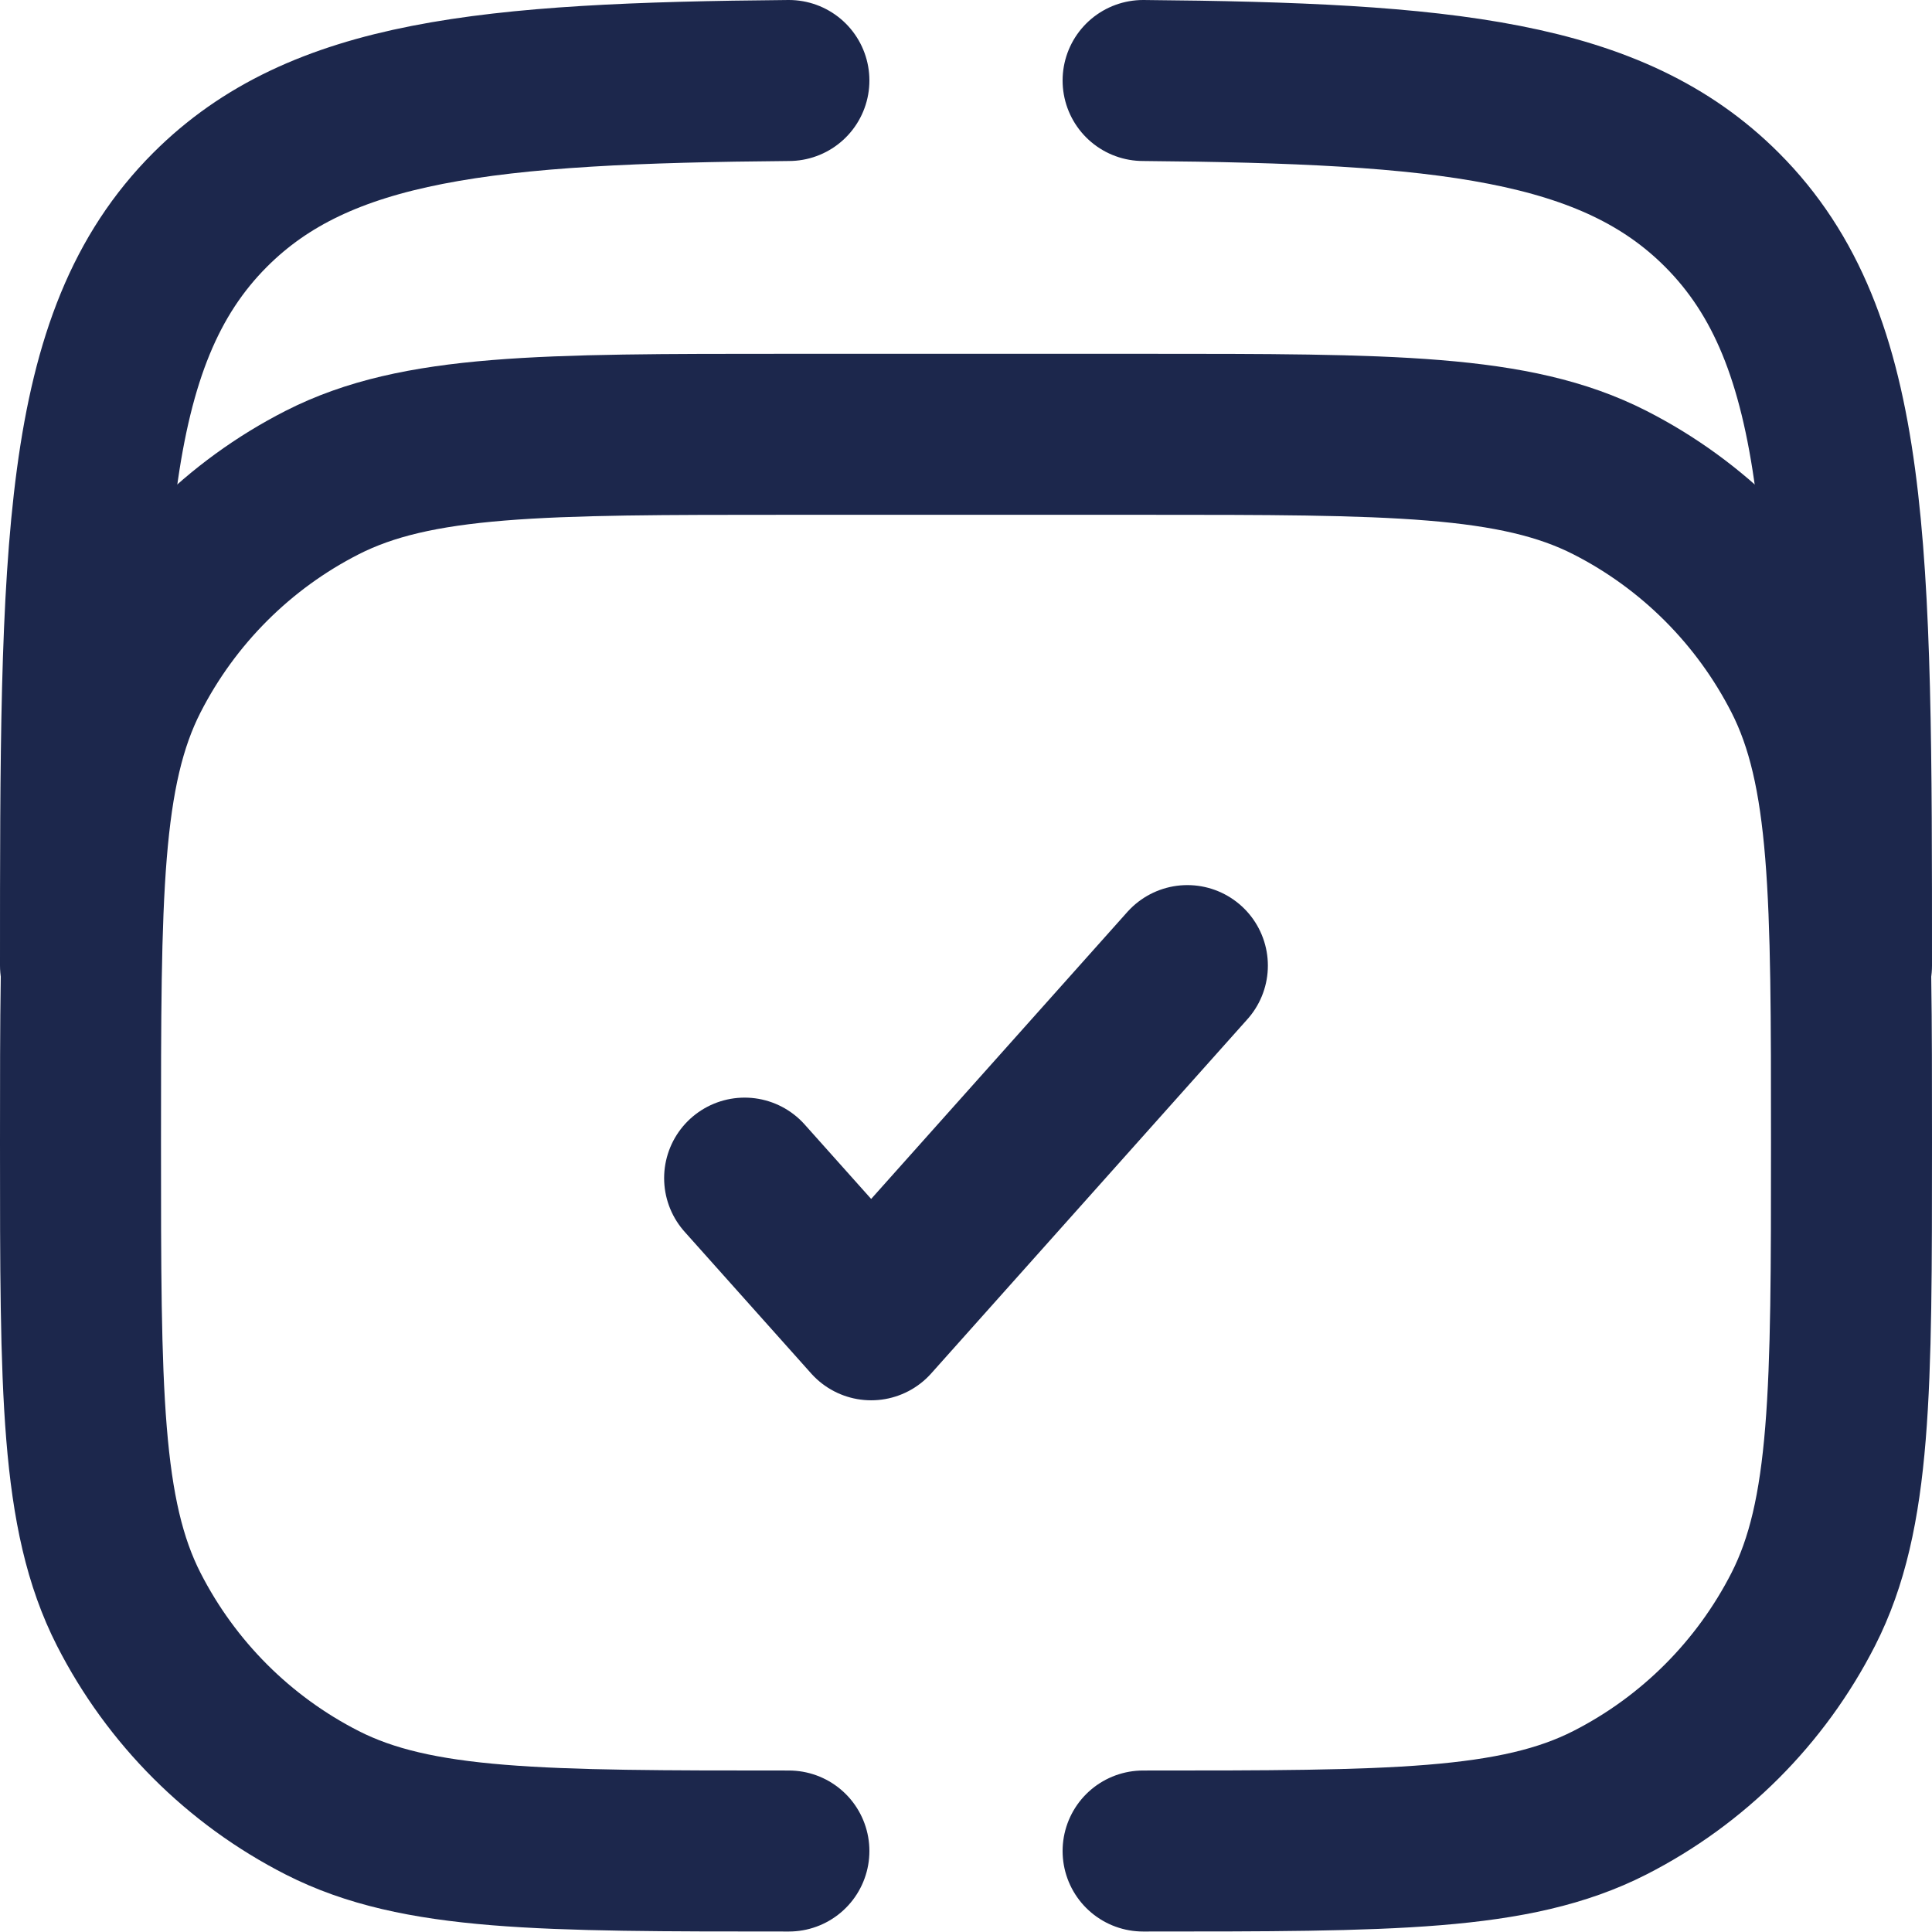
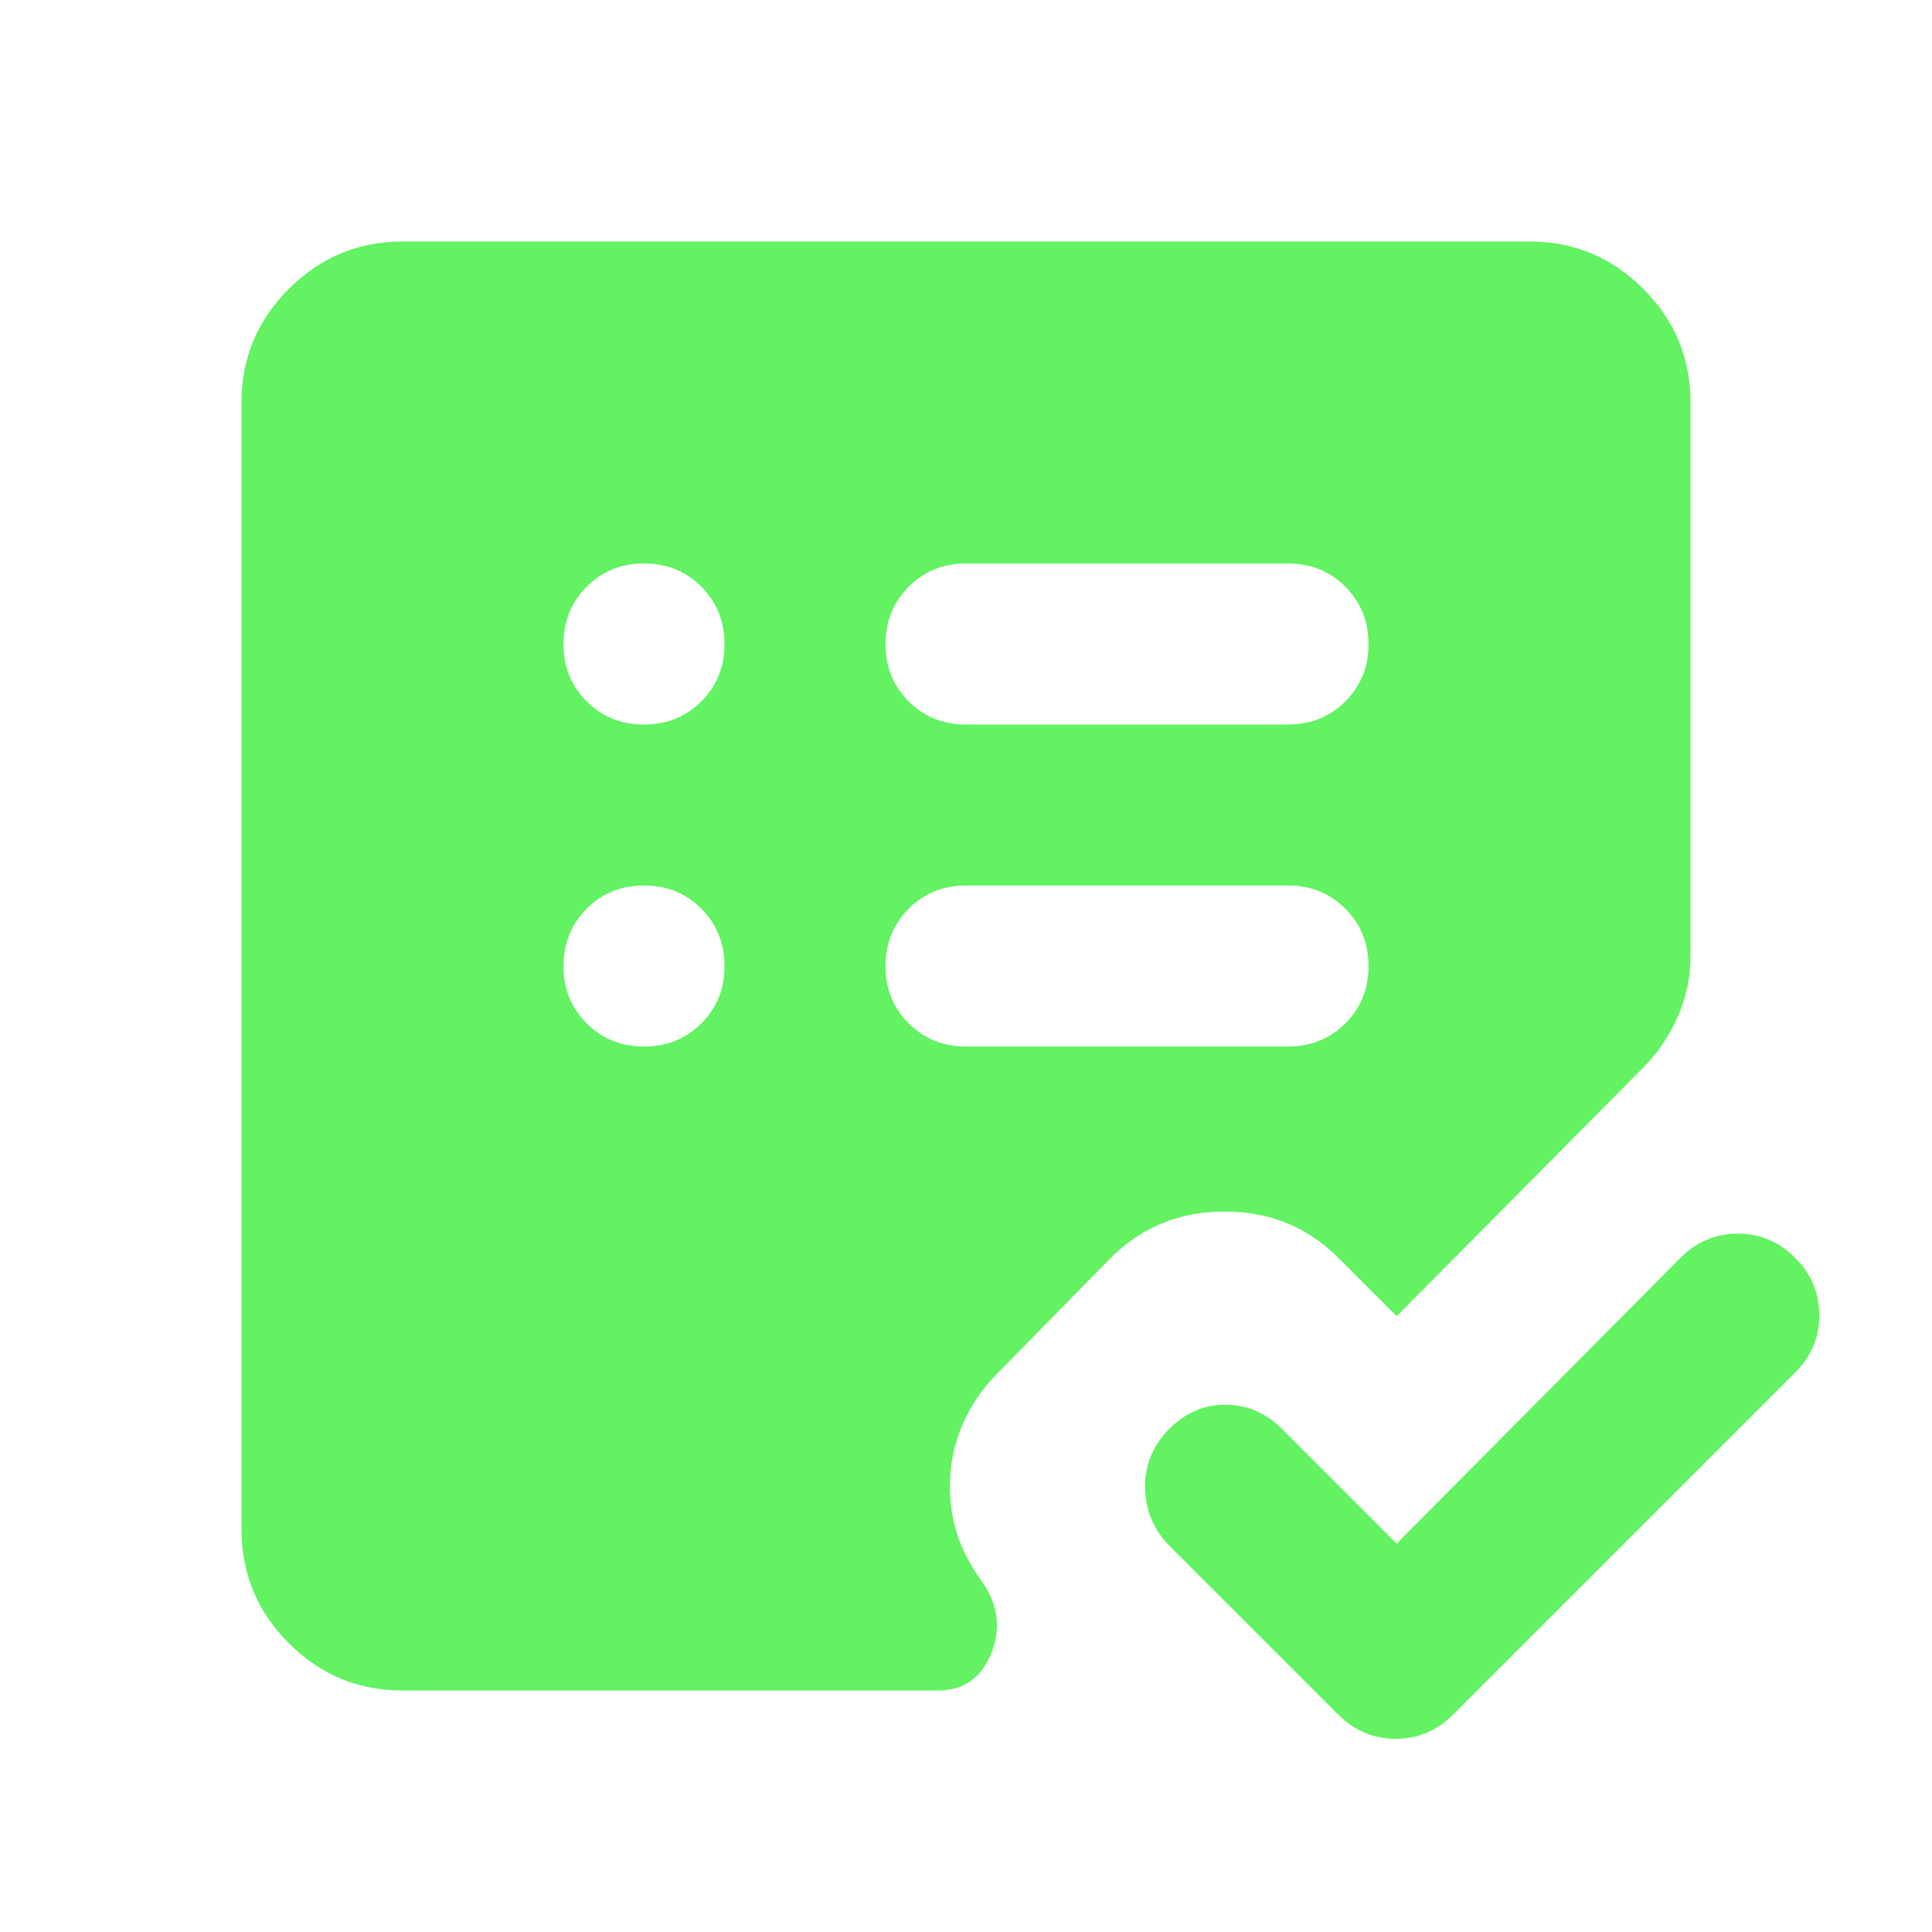
- <svg xmlns="http://www.w3.org/2000/svg" width="24" height="24" viewBox="0 0 24 24" fill="none">
-   <path d="M9.25 14.635L10.822 16.395L14.75 11.995" stroke="#1C274C" stroke-width="2" stroke-linecap="round" stroke-linejoin="round" />
-   <path d="M1 11.994C1 6.809 1 4.216 2.611 2.605C3.976 1.24 6.046 1.032 9.8 1M23 11.994C23 6.809 23 4.216 21.389 2.605C20.024 1.24 17.954 1.032 14.2 1" stroke="#1C274C" stroke-width="2" stroke-linecap="round" />
-   <path d="M9.8 22.994C6.72 22.994 5.18 22.994 4.003 22.395C2.968 21.868 2.127 21.026 1.599 19.991C1 18.815 1 17.275 1 14.194C1 11.114 1 9.574 1.599 8.398C2.127 7.363 2.968 6.521 4.003 5.994C5.18 5.395 6.72 5.395 9.8 5.395H14.2C17.28 5.395 18.82 5.395 19.997 5.994C21.032 6.521 21.873 7.363 22.401 8.398C23 9.574 23 11.114 23 14.194C23 17.275 23 18.815 22.401 19.991C21.873 21.026 21.032 21.868 19.997 22.395C18.82 22.994 17.28 22.994 14.2 22.994" stroke="#1C274C" stroke-width="2" stroke-linecap="round" />
+ <svg xmlns="http://www.w3.org/2000/svg" width="512" height="512" viewBox="0 0 24 24">
+   <path fill="#62f262" d="m17.35 19.175l3.525-3.55q.3-.3.713-.3t.712.3t.3.713t-.3.712l-4.25 4.25q-.3.3-.712.3t-.713-.3L14.5 19.175q-.275-.3-.275-.712t.3-.713t.7-.3t.7.3zM8 13q.425 0 .713-.288T9 12t-.288-.712T8 11t-.712.288T7 12t.288.713T8 13m0-4q.425 0 .713-.288T9 8t-.288-.712T8 7t-.712.288T7 8t.288.713T8 9m8 4q.425 0 .713-.288T17 12t-.288-.712T16 11h-4q-.425 0-.712.288T11 12t.288.713T12 13zm0-4q.425 0 .713-.288T17 8t-.288-.712T16 7h-4q-.425 0-.712.288T11 8t.288.713T12 9zM5 21q-.825 0-1.412-.587T3 19V5q0-.825.588-1.412T5 3h14q.825 0 1.413.588T21 5v6.875q0 .4-.162.763t-.438.637l-3.05 3.075l-.725-.725q-.575-.575-1.412-.575t-1.413.575l-1.4 1.425q-.3.3-.45.663t-.15.737q0 .35.1.638t.3.562q.3.425.113.888T11.65 21z" />
</svg>
